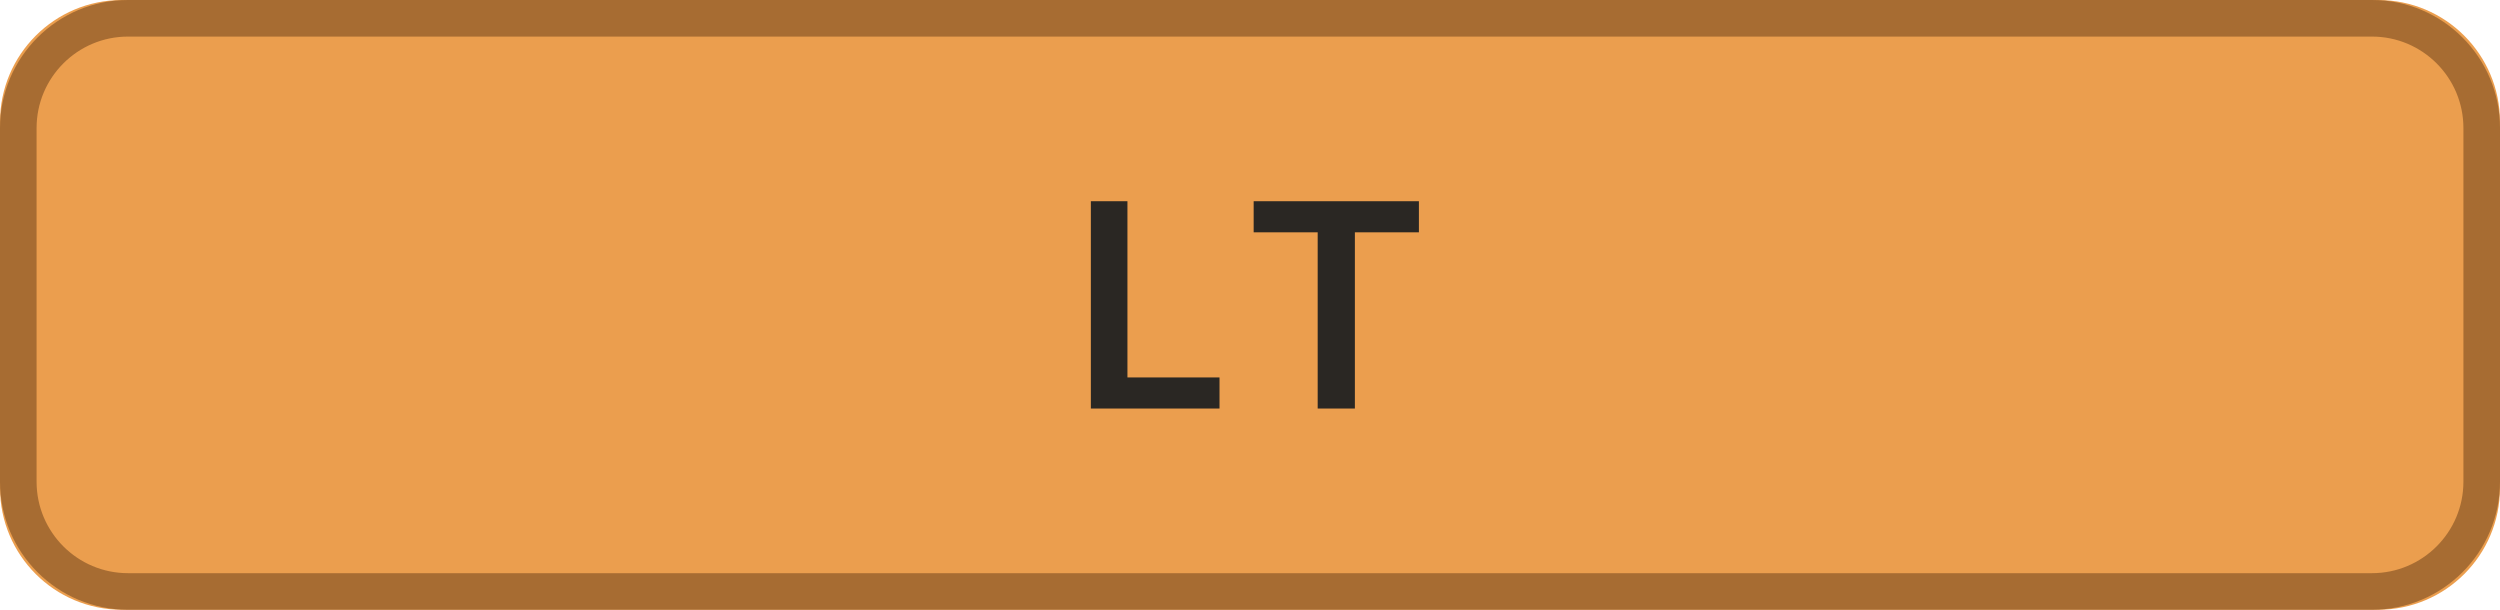
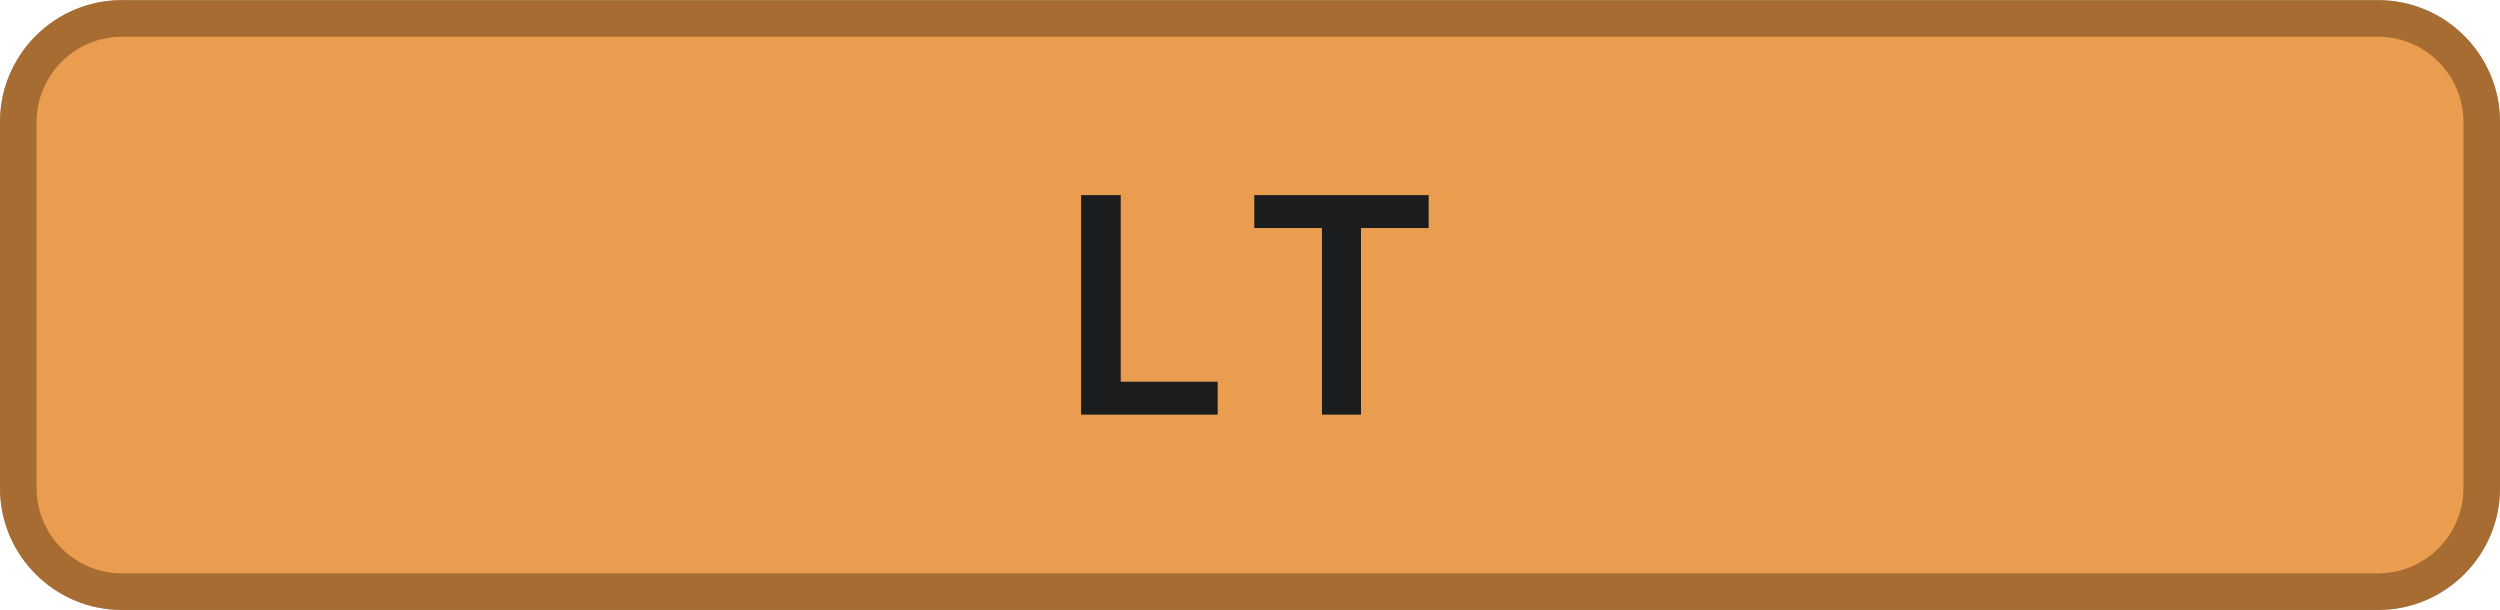
<svg xmlns="http://www.w3.org/2000/svg" width="41" height="10" viewBox="0 0 41 10">
-   <rect x="0" y="0" width="41" height="10" rx="2" fill="#eb9e4e" />
-   <rect x="0.3" y="0.3" width="40.4" height="9.4" rx="1.8" fill="none" stroke="#a76c32" stroke-width="0.6" />
-   <path d="M17.89 6.7L17.89 3.3L18.49 3.3L18.49 6.19L20 6.19L20 6.7L17.89 6.7ZM20.56 3.81L20.56 3.3L23.27 3.3L23.27 3.81L22.22 3.81L22.22 6.7L21.61 6.7L21.61 3.81L20.56 3.81Z" fill="#2a2723" />
+   <g transform="translate(-200.5 -470)">
+     <path d="M149.5 74C150.604 74 151.5 75.344 151.5 77L151.5 86C151.5 87.656 150.604 89 149.5 89L112.5 89C111.396 89 110.5 87.656 110.5 86L110.5 77C110.5 75.344 111.396 74 112.5 74L149.5 74Z" transform="matrix(1 0 0 0.6667 90 420.6667)" fill="#dcd9d0" fill-rule="evenodd" />
+     <path d="M149.5 74C150.604 74 151.5 75.344 151.5 77L151.5 86C151.5 87.656 150.604 89 149.5 89L112.5 89C111.396 89 110.5 87.656 110.5 86L110.5 77C110.5 75.344 111.396 74 112.5 74L149.5 74ZM149.5 74.9L112.5 74.9C111.727 74.9 111.1 75.841 111.1 77L111.1 86C111.1 87.159 111.727 88.1 112.5 88.1L149.5 88.1C150.273 88.1 150.9 87.159 150.9 86L150.9 77C150.9 75.841 150.273 74.9 149.5 74.9Z" transform="matrix(1 0 0 0.6667 90 420.6667)" fill="#000000" fill-opacity="0.25" fill-rule="evenodd" />
+     <path d="M149.5 74C150.604 74 151.5 75.344 151.5 77L151.5 86C151.5 87.656 150.604 89 149.5 89L112.5 89C111.396 89 110.5 87.656 110.5 86L110.5 77C110.5 75.344 111.396 74 112.5 74L149.5 74Z" transform="matrix(1 0 0 0.6667 90 420.6667)" fill="#f08a24" fill-opacity="0.749" fill-rule="evenodd" />
+     <path d="M149.5 74C150.604 74 151.5 75.344 151.5 77L151.5 86C151.5 87.656 150.604 89 149.5 89L112.5 89C111.396 89 110.5 87.656 110.5 86L110.5 77C110.5 75.344 111.396 74 112.5 74L149.5 74ZM149.5 74.9L112.5 74.9C111.727 74.9 111.1 75.841 111.1 77L111.1 86C111.1 87.159 111.727 88.1 112.5 88.1L149.5 88.1C150.273 88.1 150.9 87.159 150.9 86L150.9 77C150.9 75.841 150.273 74.9 149.5 74.9Z" transform="matrix(1 0 0 0.6667 90 420.6667)" fill="#000000" fill-opacity="0.25" fill-rule="evenodd" />
+     <path d="M128.23 83.3L128.23 79.7L128.88 79.7L128.88 82.76L130.47 82.76L130.47 83.3L128.23 83.3ZM131.07 80.24L131.07 79.7L133.93 79.7L133.93 80.24L132.82 80.24L132.82 83.3L132.18 83.3L132.18 80.24L131.07 80.24Z" transform="matrix(1 0 0 1 90 393.5)" fill="#1b1c1e" />
+   </g>
</svg>
